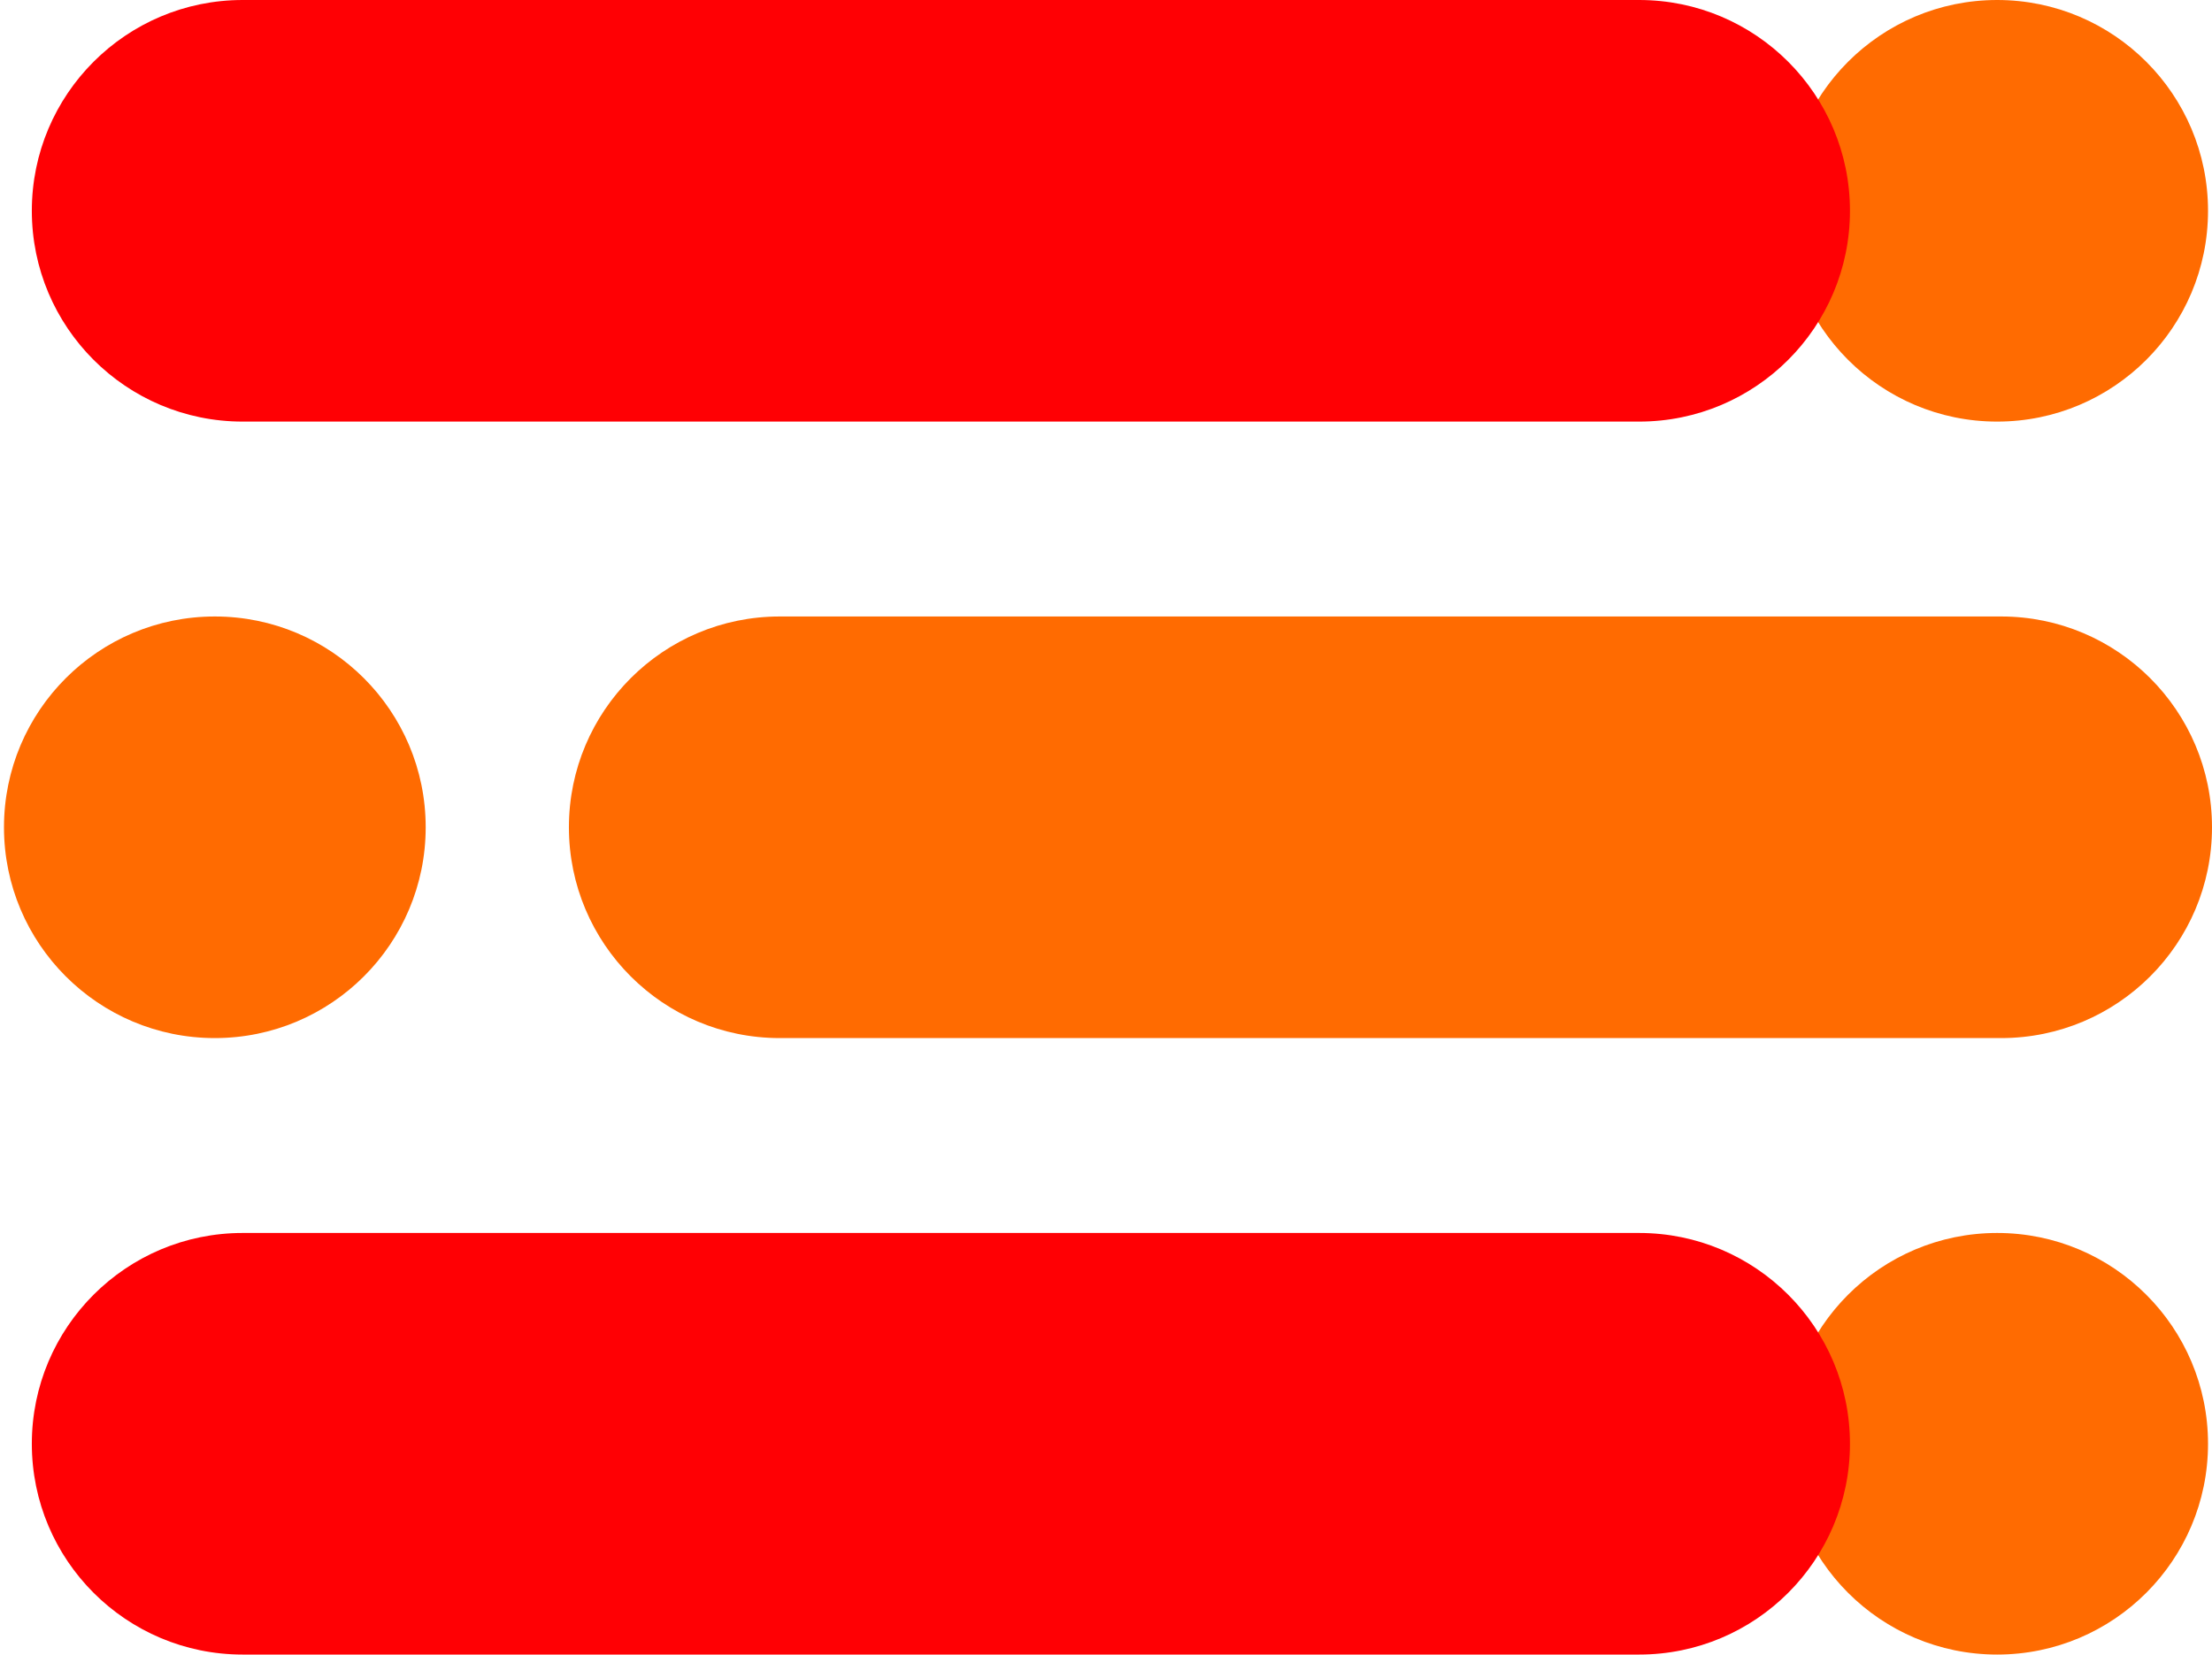
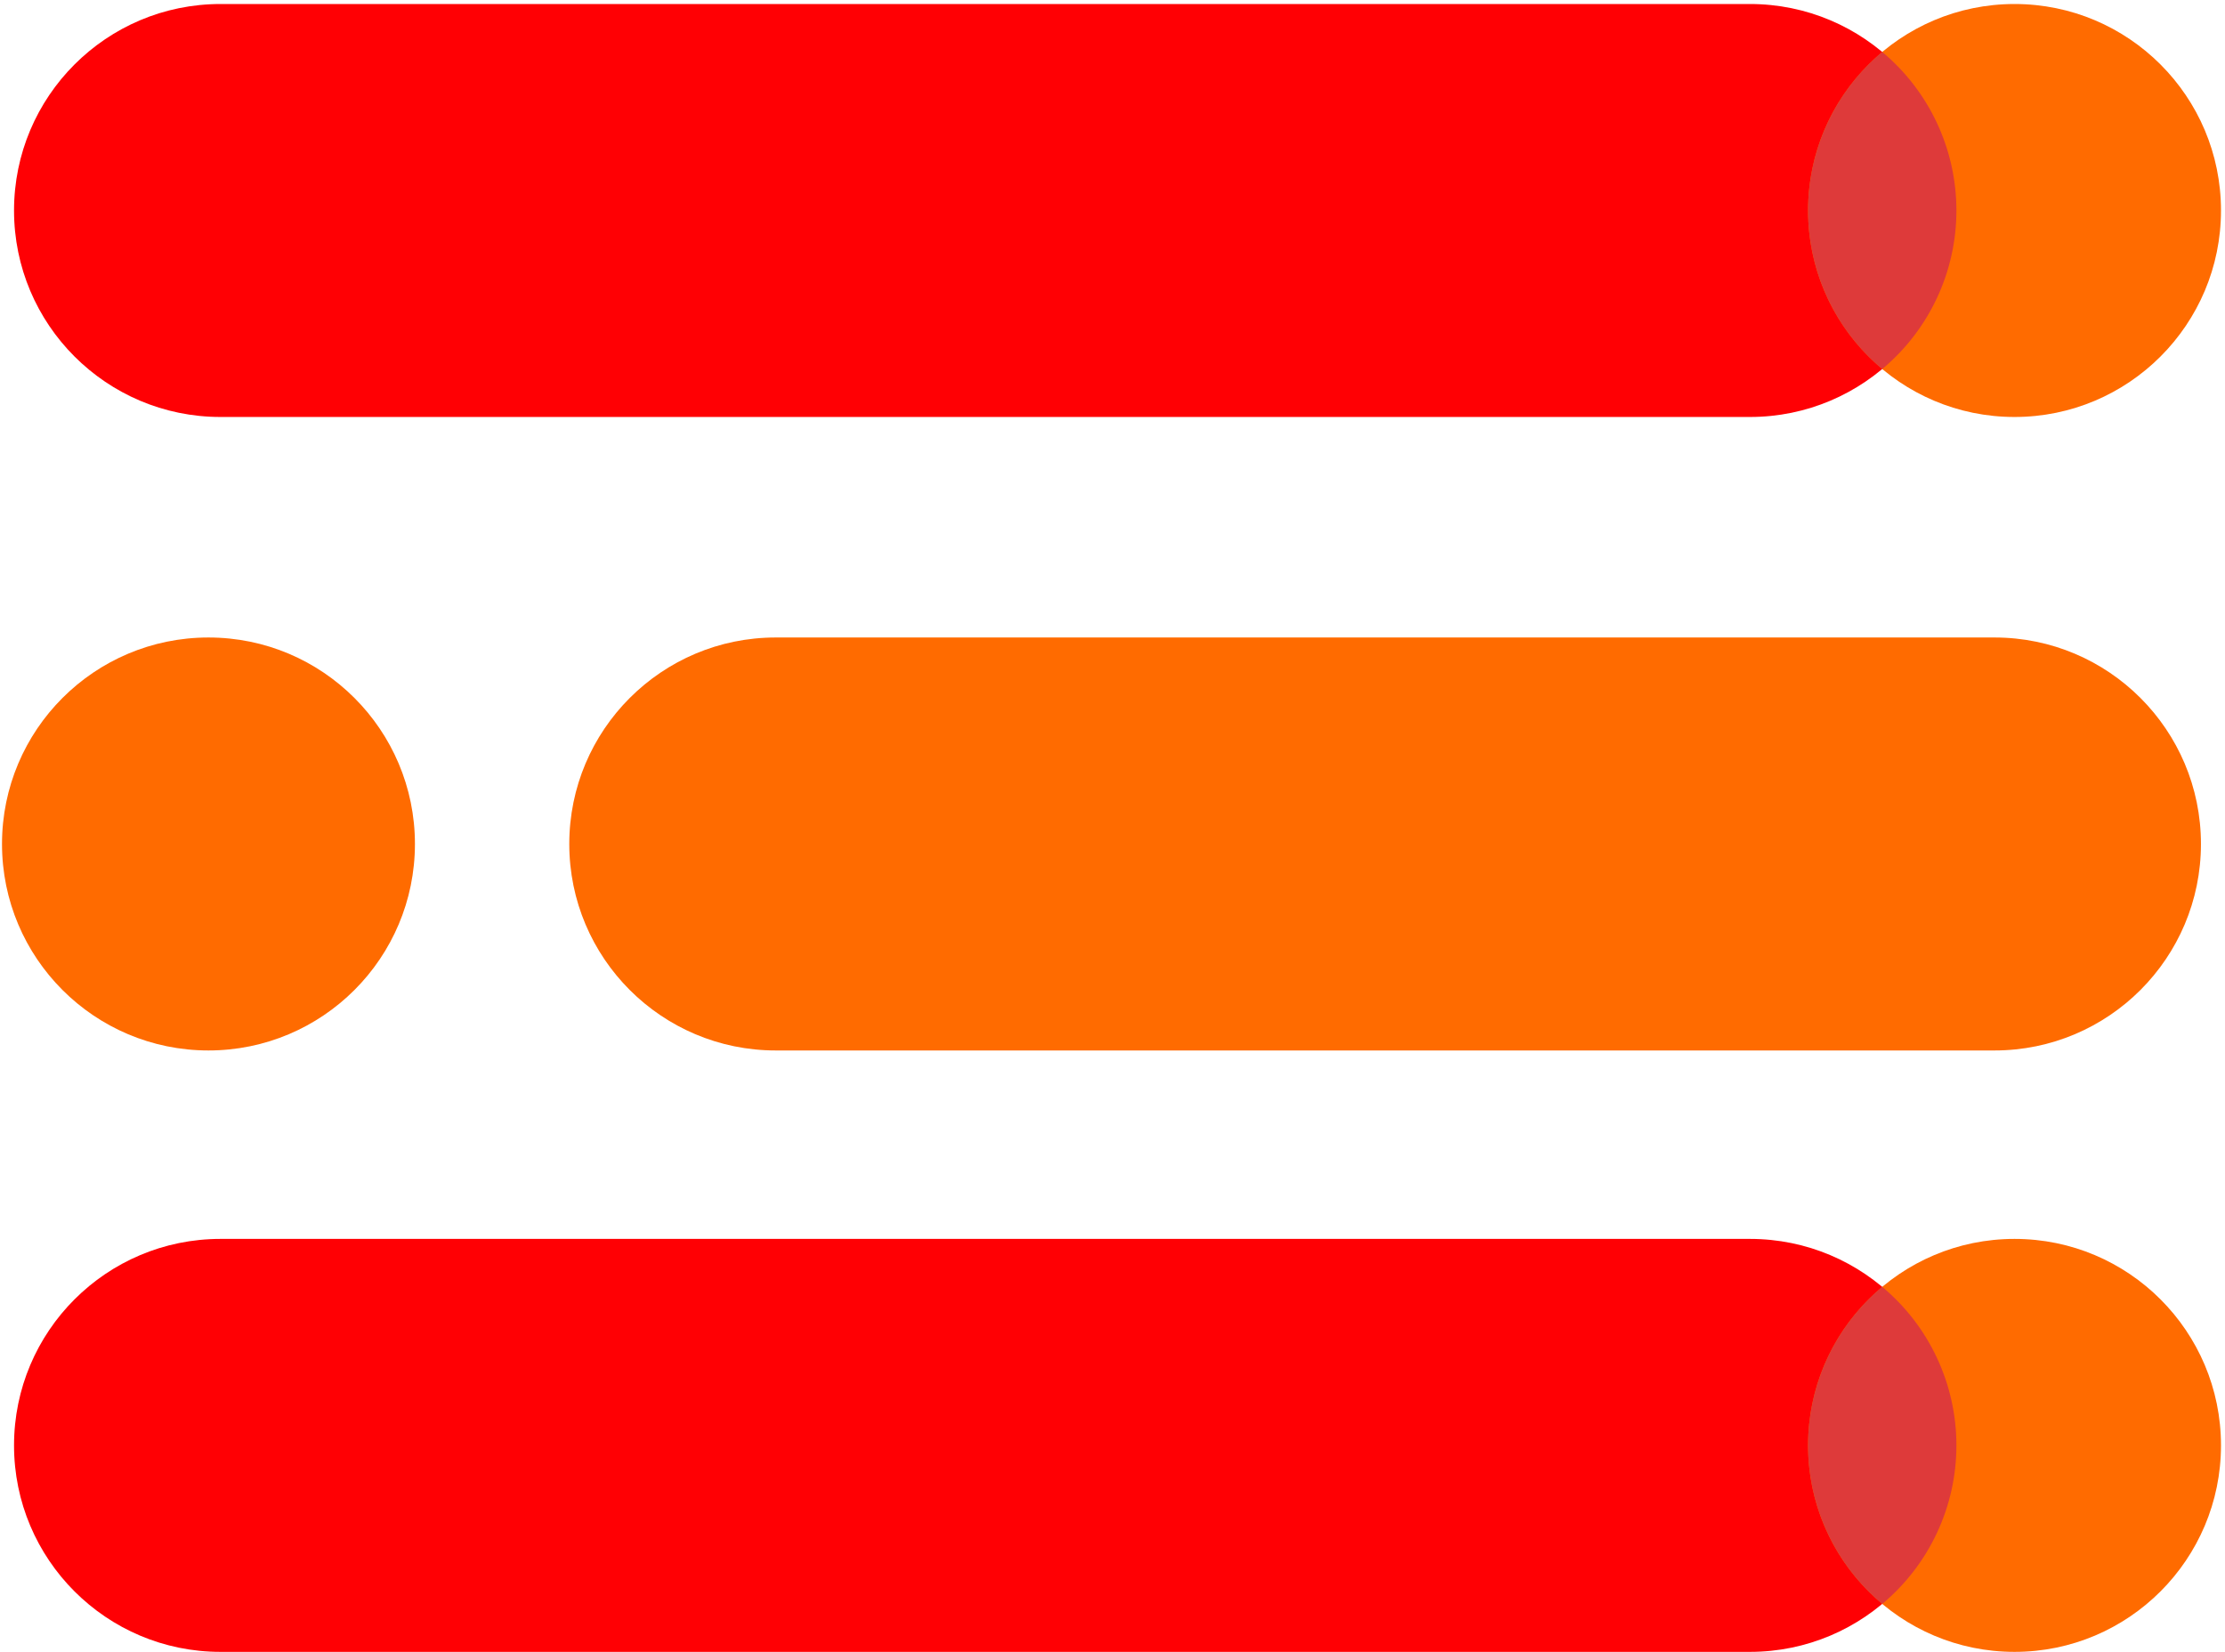
- <svg xmlns="http://www.w3.org/2000/svg" viewBox="0 0 556 416" width="556" height="416">
+ <svg xmlns="http://www.w3.org/2000/svg" viewBox="0 0 555 412" width="555" height="412">
  <g>
-     <circle cx="502" cy="53" r="53" fill="#FF6B01" />
-     <rect x="8" y="0" width="457" height="106" rx="53" fill="#FF0004" />
-     <circle cx="54" cy="208" r="53" fill="#FF6B01" />
-     <rect x="143" y="155" width="413" height="106" rx="53" fill="#FF6B01" />
-     <circle cx="502" cy="363" r="53" fill="#FF6B01" />
-     <rect x="8" y="310" width="457" height="106" rx="53" fill="#FF0004" />
+     <rect x="3.5" y="1" width="484.5" height="103" rx="51.5" fill="#FF0004" />
+     <circle cx="502.5" cy="52.5" r="51.5" fill="#FF6B00" />
+     <path d="M469.5 12.96 A51.5 51.5 0 0 1 469.5 92.04 A51.5 51.5 0 0 1 469.5 12.96 Z" fill="#DE3A3A" />
+     <circle cx="52" cy="210.5" r="51.5" fill="#FF6B00" />
+     <rect x="142" y="159" width="407" height="103" rx="51.5" fill="#FF6B00" />
+     <rect x="3.5" y="309" width="484.5" height="103" rx="51.5" fill="#FF0004" />
+     <circle cx="502.5" cy="360.5" r="51.5" fill="#FF6B00" />
+     <path d="M469.5 320.96 A51.5 51.5 0 0 1 469.5 400.04 A51.5 51.5 0 0 1 469.5 320.96 Z" fill="#DE3A3A" />
  </g>
</svg>
